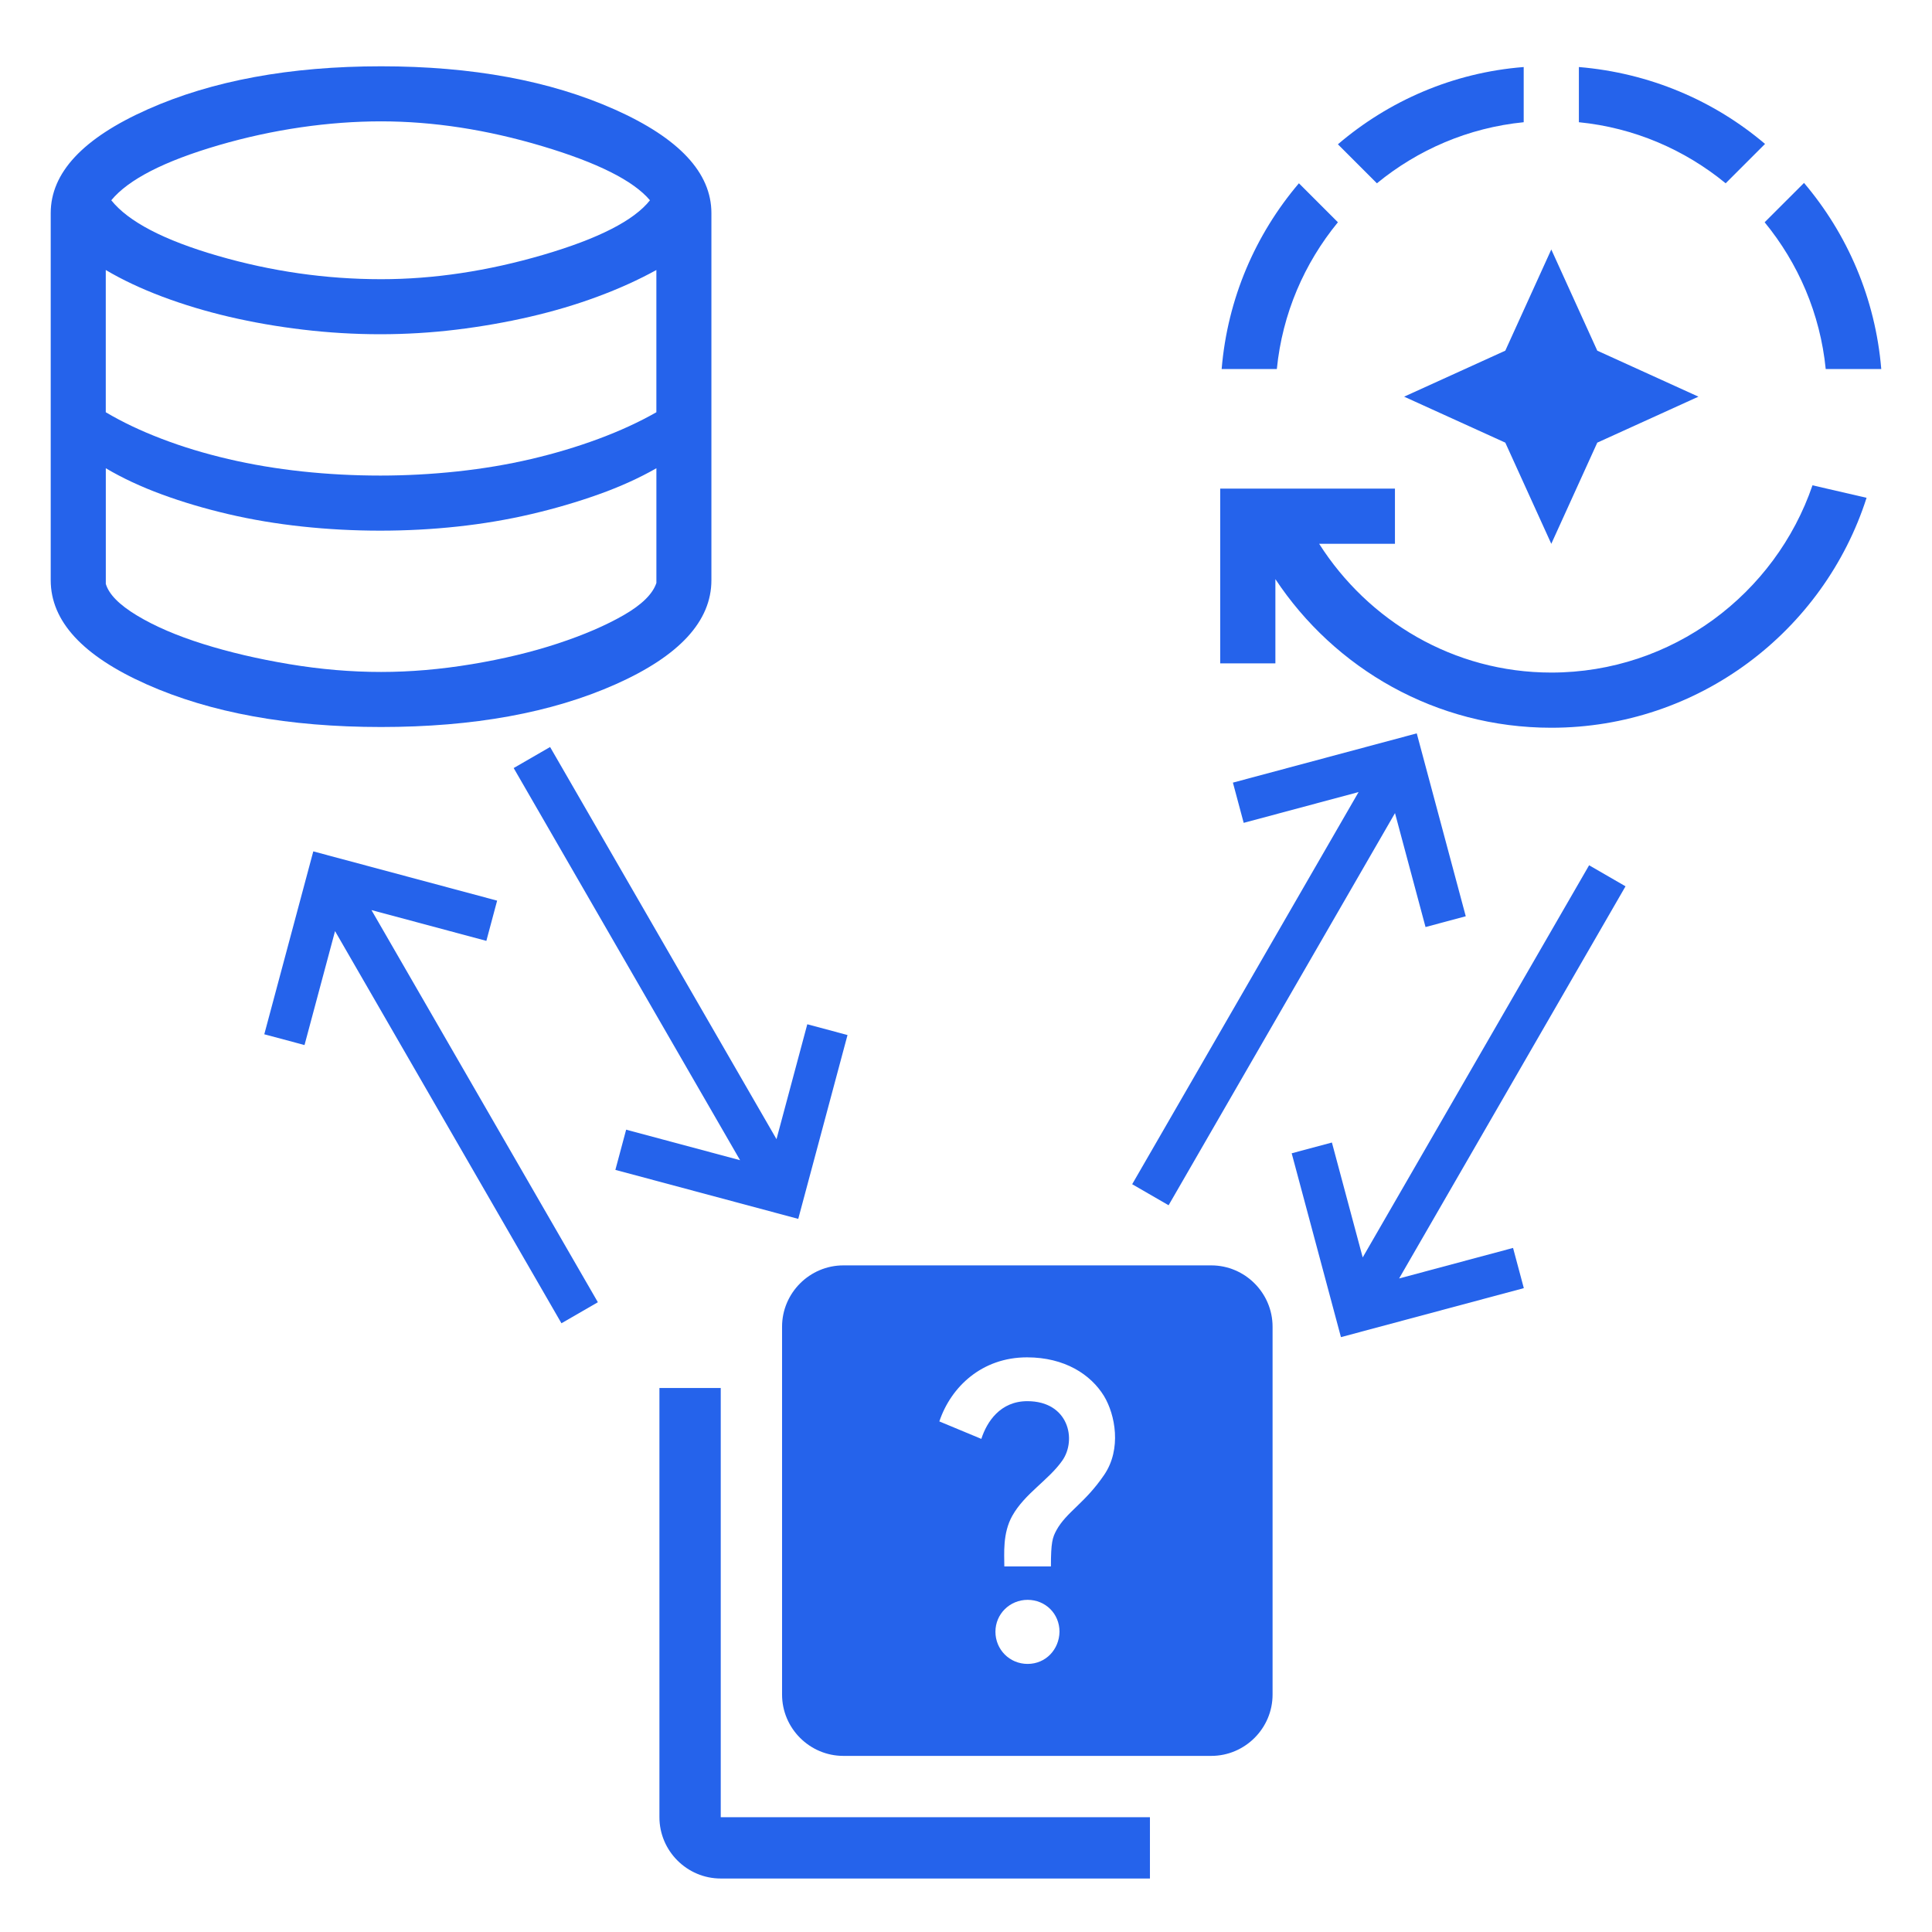
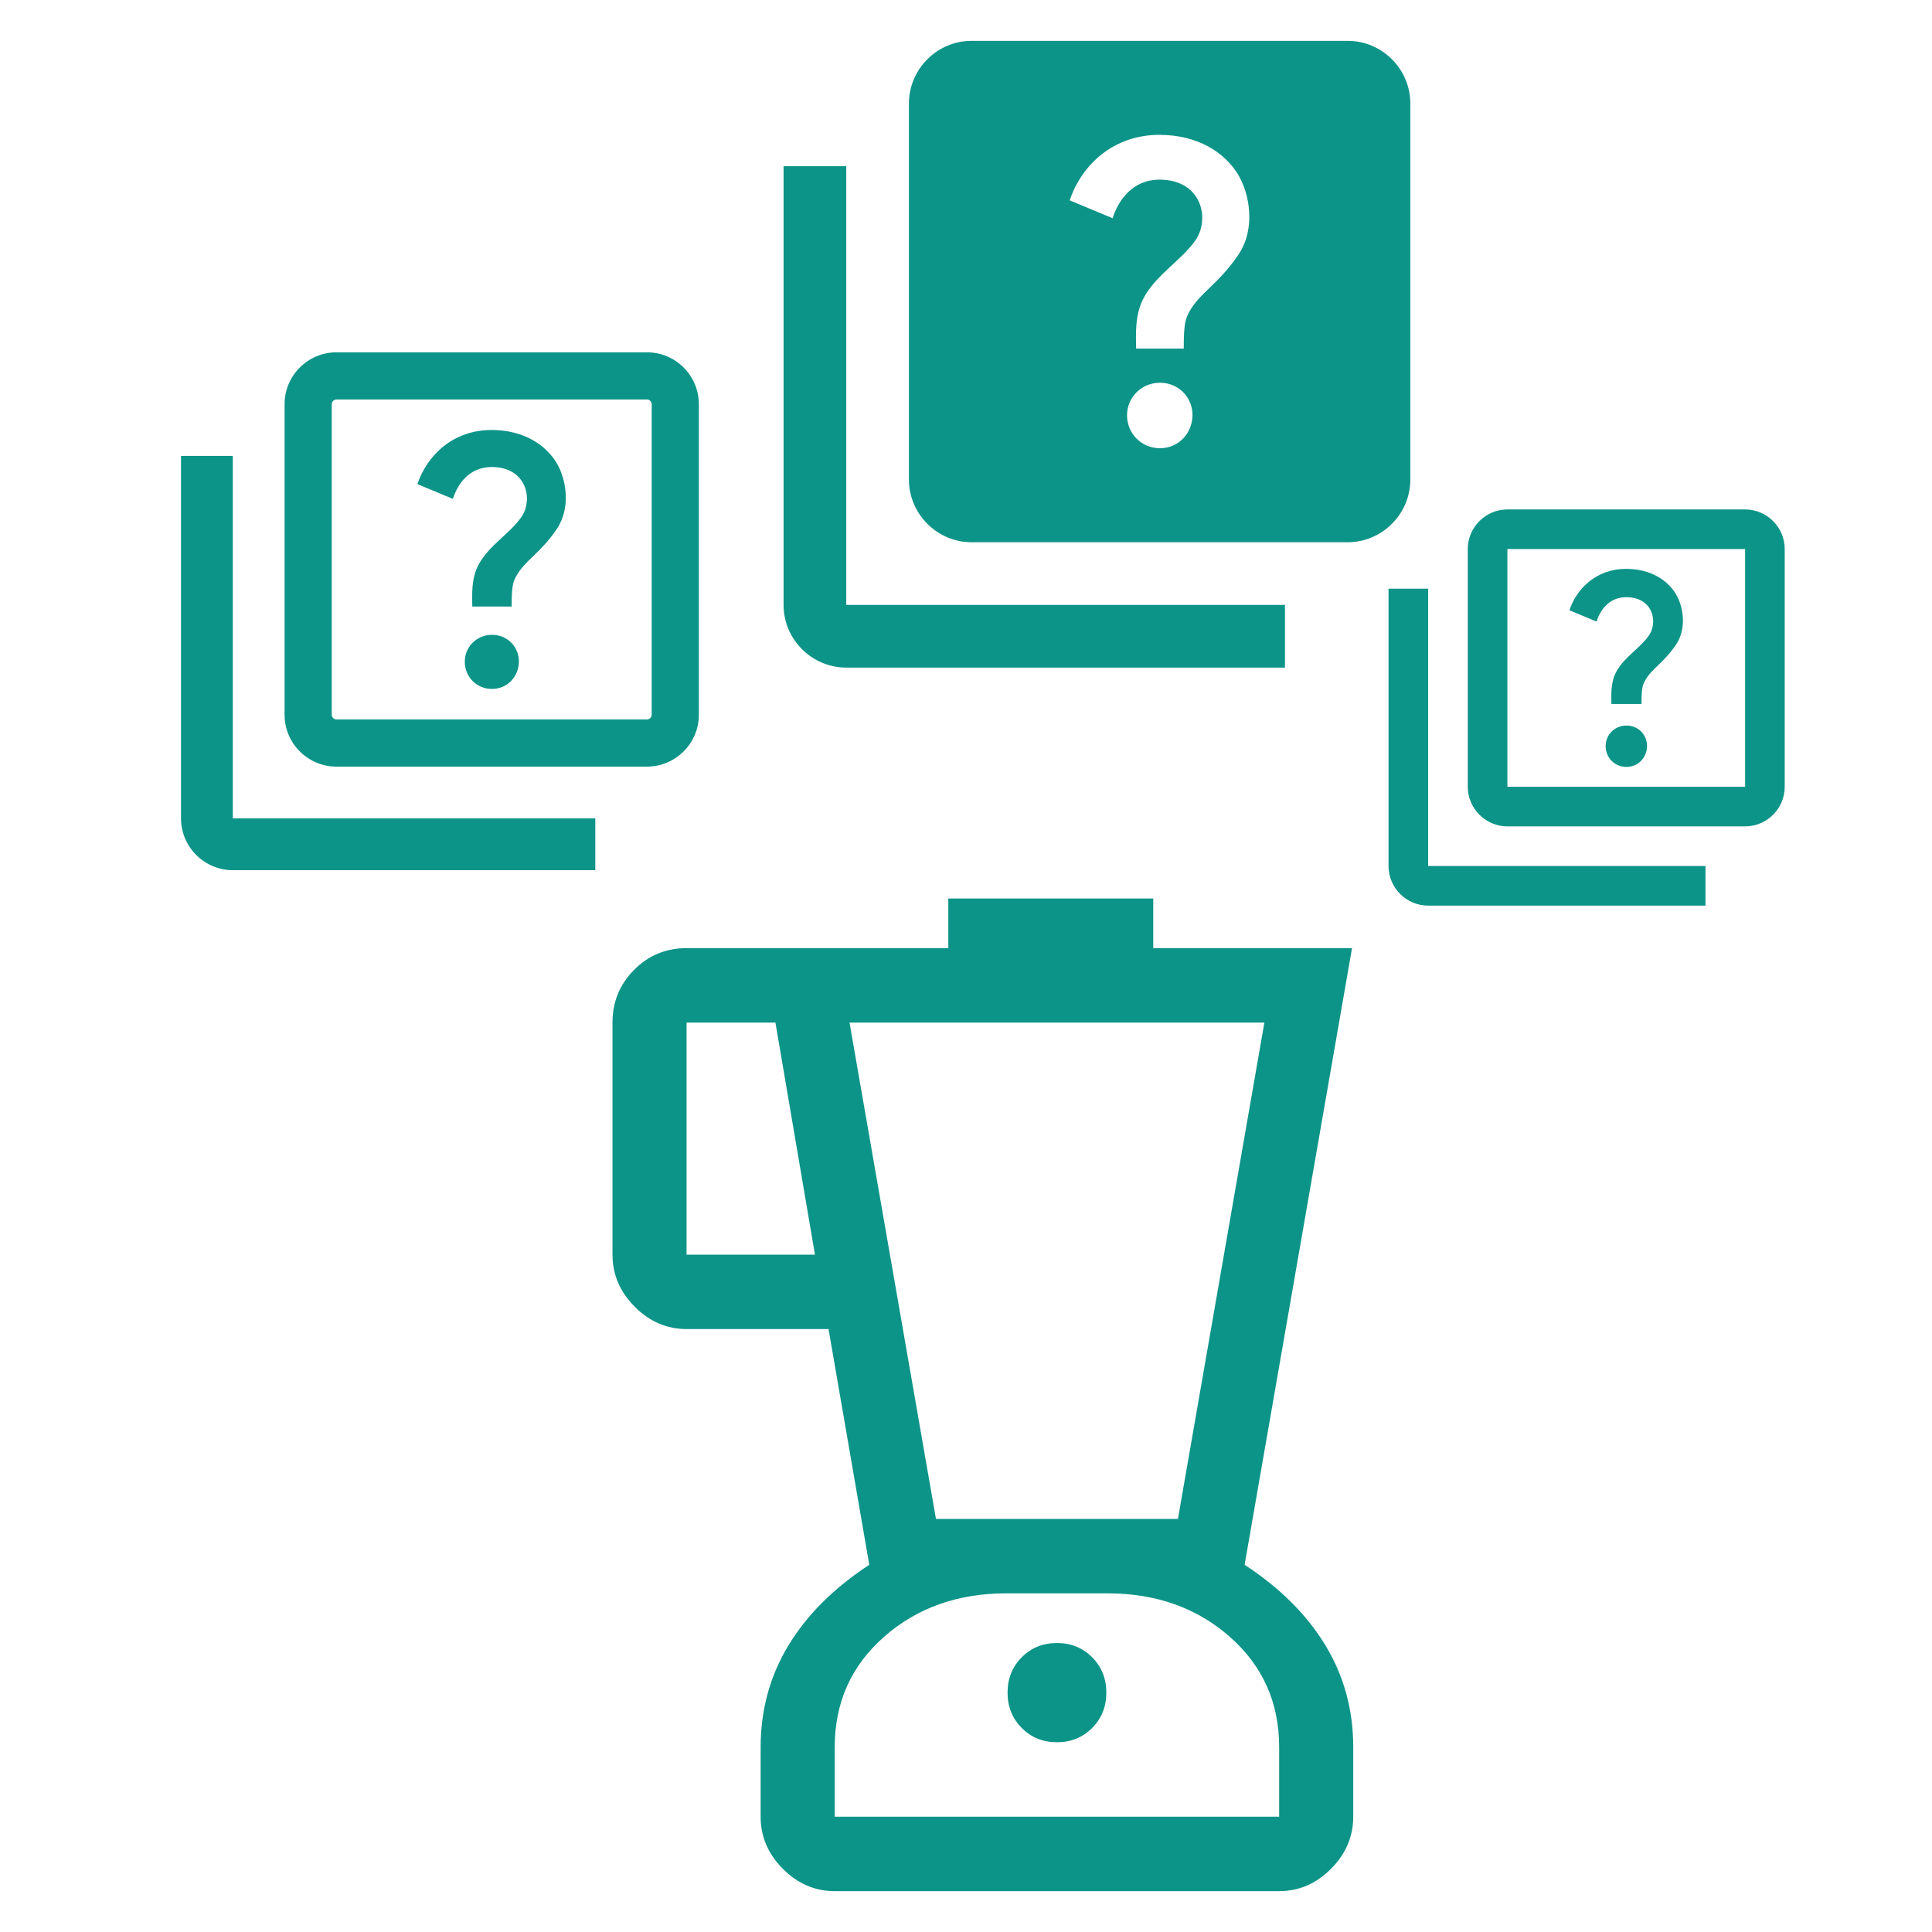
- <svg xmlns="http://www.w3.org/2000/svg" id="_3col-3" data-name="3col-3" viewBox="0 0 1024 1024">
+ <svg xmlns="http://www.w3.org/2000/svg" id="prim" viewBox="0 0 1024 1024">
  <defs>
    <style>
      .cls-1 {
-         fill: #2563eb;
+         fill: #0d9488;
+       }
+ 
+       .cls-2 {
+         fill: #0d9488;
      }
    </style>
  </defs>
-   <g>
+   <g id="_3col-3-2" data-name="3col-3">
    <g>
-       <path class="cls-1" d="M382.01,735.67h-32.5v227.48c0,17.87,14.62,32.5,32.5,32.5h227.48v-32.5h-227.48v-227.48Z" />
-       <path class="cls-1" d="M641.99,670.68h-194.98c-17.87,0-32.5,14.62-32.5,32.5v194.98c0,17.87,14.62,32.5,32.5,32.5h194.98c17.87,0,32.5-14.62,32.5-32.5v-194.98c0-17.87-14.62-32.5-32.5-32.5ZM544.66,881.91c-9.59,0-17.06-7.64-17.06-17.06s7.64-16.9,17.06-16.9,16.9,7.31,16.9,16.9c-.16,9.42-7.31,17.06-16.9,17.06ZM585.28,781.65c-10.24,15.11-19.99,19.66-25.35,29.41-2.11,3.9-2.92,6.5-2.92,19.17h-24.7c0-6.66-.97-17.55,4.22-26.81,6.66-11.86,19.17-18.85,26.49-29.25,7.8-11.05,3.41-31.52-18.52-31.52-14.3,0-21.45,10.89-24.37,19.99l-22.26-9.26c6.17-18.36,22.59-33.96,46.47-33.96,19.99,0,33.8,9.1,40.78,20.47,6.01,9.91,9.42,28.11.16,41.76Z" />
-     </g>
-     <g>
-       <g>
-         <path class="cls-1" d="M935.5,76.28c-27.1-23.01-61.23-37.63-98.66-40.75v29.25c29.44,2.92,56.16,14.62,77.8,32.37l20.86-20.86Z" />
-         <path class="cls-1" d="M822.22,356.47c-51.87,0-97.1-27.49-123.04-68.24h40.17v-29.25h-92.62v92.62h29.25v-44.65c31.39,47.38,85.01,78.77,146.24,78.77,78.19,0,144.48-51.28,167.1-121.87l-28.66-6.63c-19.69,57.52-74.29,99.25-138.44,99.25Z" />
-         <path class="cls-1" d="M807.59,64.78v-29.25c-37.44,2.92-71.56,17.94-98.47,40.95l20.67,20.67c21.64-17.74,48.36-29.44,77.8-32.37Z" />
-         <path class="cls-1" d="M709.12,117.81l-20.67-20.67c-23.01,27.1-37.83,61.03-40.95,98.47h29.25c2.92-29.44,14.62-56.16,32.37-77.8Z" />
-         <polygon class="cls-1" points="744.22 210.24 797.84 234.61 822.22 288.23 846.59 234.61 900.21 210.24 846.59 185.86 822.22 132.24 797.84 185.86 744.22 210.24" />
-         <path class="cls-1" d="M967.67,195.61h29.44c-3.12-37.44-17.94-71.56-40.95-98.66l-20.86,20.86c17.74,21.64,29.44,48.36,32.37,77.8Z" />
+       <path class="cls-2" d="M442.41,1002.35c-10.47,0-19.63-3.95-27.48-11.84-7.85-7.89-11.78-17.1-11.78-27.62v-36.83c0-19.73,4.91-37.7,14.72-53.93,9.82-16.22,24.1-30.47,42.86-42.75l-21.59-124.95h-75.25c-10.47,0-19.63-3.95-27.48-11.84-7.85-7.89-11.78-17.1-11.78-27.62v-122.98c0-10.96,3.82-20.28,11.45-27.95,7.63-7.67,16.9-11.51,27.81-11.51h138.73v-26.31h108.63v26.31h105.35l-56.93,326.84c18.76,12.28,33.05,26.52,42.86,42.75,9.82,16.22,14.72,34.2,14.72,53.93v36.83c0,10.52-3.93,19.73-11.78,27.62-7.85,7.89-17.01,11.84-27.48,11.84h-235.57ZM431.94,664.99l-20.94-122.98h-47.11v122.98h68.05ZM578.85,915.87c5.02-5.04,7.53-11.29,7.53-18.74s-2.51-13.7-7.53-18.74c-5.02-5.04-11.23-7.56-18.65-7.56s-13.63,2.52-18.65,7.56c-5.02,5.04-7.53,11.29-7.53,18.74s2.51,13.7,7.53,18.74c5.02,5.04,11.23,7.56,18.65,7.56s13.63-2.52,18.65-7.56ZM496.07,805.06h128.26l45.81-263.05h-219.87l45.81,263.05ZM442.41,962.89h235.57v-36.83c0-23.67-8.72-43.18-26.17-58.53-17.45-15.34-39.04-23.02-64.78-23.02h-53.66c-25.74,0-47.33,7.67-64.78,23.02-17.45,15.34-26.17,34.85-26.17,58.53v36.83Z" />
+       <g id="q">
+         <g>
+           <path class="cls-1" d="M756.95,312.01h-21v146.99c0,11.55,9.45,21,21,21h146.99v-21h-146.99v-146.99h0Z" />
+           <path class="cls-1" d="M924.9,291.01s.03.02.04.04v125.91s-.02.03-.04.04h-125.91s-.03-.02-.04-.04v-125.91s.02-.03.04-.04h125.91M924.94,270.01h-125.99c-11.55,0-21,9.45-21,21v125.99c0,11.55,9.45,21,21,21h125.99c11.55,0,21-9.45,21-21v-125.99c0-11.55-9.45-21-21-21h0Z" />
+           <path class="cls-1" d="M862.05,384.55c-6.09,0-11.02,4.72-11.02,10.92s4.83,11.02,11.02,11.02,10.81-4.93,10.92-11.02c0-6.19-4.72-10.92-10.92-10.92h0Z" />
+           <path class="cls-1" d="M861.84,301.51c-15.43,0-26.04,10.08-30.03,21.94l14.38,5.98c1.89-5.88,6.51-12.91,15.75-12.91,14.17,0,17.01,13.23,11.97,20.37-4.72,6.72-12.81,11.23-17.11,18.9-3.36,5.98-2.73,13.02-2.73,17.32h15.96c0-8.19.53-9.87,1.89-12.39,3.46-6.3,9.76-9.24,16.38-19,5.98-8.82,3.78-20.58-.1-26.98-4.51-7.35-13.44-13.23-26.35-13.23h0Z" />
+         </g>
+         <g>
+           <path class="cls-1" d="M123.39,241.64h-27.45v192.13c0,15.1,12.35,27.45,27.45,27.45h192.13v-27.45H123.39v-192.13h0Z" />
+           <path class="cls-1" d="M342.96,211.74c1.28,0,2.45,1.17,2.45,2.45v164.68c0,1.28-1.17,2.45-2.45,2.45h-164.68c-1.28,0-2.45-1.17-2.45-2.45v-164.68c0-1.28,1.17-2.45,2.45-2.45h164.68M342.96,186.74h-164.68c-15.1,0-27.45,12.35-27.45,27.45v164.68c0,15.1,12.35,27.45,27.45,27.45h164.68c15.1,0,27.45-12.35,27.45-27.45v-164.68c0-15.1-12.35-27.45-27.45-27.45h0Z" />
+           <path class="cls-1" d="M260.76,336.47c-7.96,0-14.41,6.18-14.41,14.27s6.31,14.41,14.41,14.41,14.14-6.45,14.27-14.41c0-8.1-6.18-14.27-14.27-14.27h0Z" />
+           <path class="cls-1" d="M260.48,227.91c-20.17,0-34.03,13.17-39.25,28.68l18.8,7.82c2.47-7.69,8.51-16.88,20.59-16.88,18.53,0,22.23,17.29,15.64,26.62-6.18,8.78-16.74,14.68-22.37,24.7-4.39,7.82-3.57,17.02-3.57,22.64h20.86c0-10.7.69-12.9,2.47-16.19,4.53-8.23,12.76-12.08,21.41-24.84,7.82-11.53,4.94-26.9-.14-35.27-5.9-9.61-17.57-17.29-34.45-17.29h0Z" />
+         </g>
+         <g>
+           <path class="cls-1" d="M448.53,88.09h-33.22v232.53c0,18.27,14.95,33.22,33.22,33.22h232.53v-33.22h-232.53V88.09Z" />
+           <path class="cls-1" d="M714.28,21.65h-199.31c-18.27,0-33.22,14.95-33.22,33.22v199.31c0,18.27,14.95,33.22,33.22,33.22h199.31c18.27,0,33.22-14.95,33.22-33.22V54.87c0-18.27-14.95-33.22-33.22-33.22ZM614.79,237.57c-9.8,0-17.44-7.81-17.44-17.44s7.81-17.27,17.44-17.27,17.27,7.47,17.27,17.27c-.17,9.63-7.47,17.44-17.27,17.44ZM656.31,135.09c-10.46,15.45-20.43,20.1-25.91,30.06-2.16,3.99-2.99,6.64-2.99,19.6h-25.25c0-6.81-1-17.94,4.32-27.4,6.81-12.12,19.6-19.27,27.07-29.9,7.97-11.29,3.49-32.22-18.93-32.22-14.62,0-21.92,11.13-24.91,20.43l-22.75-9.47c6.31-18.77,23.09-34.71,47.5-34.71,20.43,0,34.55,9.3,41.69,20.93,6.15,10.13,9.63,28.73.17,42.69Z" />
+         </g>
      </g>
-       <path class="cls-1" d="M201.98,385.33c-48.96,0-90.39-7.54-124.27-22.62-33.88-15.08-50.83-33.48-50.83-55.2V112.96c0-21.4,17.1-39.72,51.31-54.96,34.21-15.24,75.47-22.86,123.78-22.86s89.57,7.62,123.78,22.86c34.21,15.24,51.31,33.56,51.31,54.96v194.55c0,21.72-16.94,40.13-50.83,55.2-33.88,15.08-75.31,22.62-124.27,22.62ZM201.98,147.98c27.89,0,56.5-4.3,85.85-12.89,29.34-8.59,48.23-18.24,56.66-28.94-8.75-10.38-27.8-19.94-57.15-28.7-29.34-8.75-57.8-13.13-85.36-13.13s-57.23,4.22-86.09,12.65c-28.86,8.43-47.83,18.16-56.91,29.18,9.08,11.35,27.89,21.16,56.42,29.43,28.53,8.27,57.39,12.4,86.58,12.4ZM201.49,252.06c13.62,0,27.24-.73,40.86-2.19s26.67-3.65,39.15-6.57c12.48-2.92,24.4-6.49,35.75-10.7,11.35-4.22,21.56-8.92,30.64-14.1v-75.39c-9.4,5.19-19.78,9.89-31.13,14.1-11.35,4.22-23.35,7.78-35.99,10.7-12.65,2.92-25.62,5.19-38.91,6.81-13.29,1.62-26.75,2.43-40.37,2.43s-27.24-.81-40.86-2.43c-13.62-1.62-26.67-3.89-39.15-6.81-12.48-2.92-24.32-6.49-35.51-10.7-11.19-4.22-21.16-8.92-29.91-14.1v75.39c8.75,5.19,18.64,9.89,29.67,14.1,11.02,4.22,22.78,7.78,35.26,10.7,12.48,2.92,25.53,5.11,39.15,6.57s27.4,2.19,41.34,2.19ZM201.98,356.15c15.56,0,31.61-1.38,48.15-4.13,16.54-2.76,31.7-6.4,45.48-10.94,13.78-4.54,25.45-9.57,35.02-15.08,9.57-5.51,15.32-11.19,17.27-17.02v-60.8c-9.08,5.19-19.29,9.81-30.64,13.86s-23.27,7.54-35.75,10.46c-12.48,2.92-25.45,5.11-38.91,6.57-13.46,1.46-27.16,2.19-41.1,2.19s-27.72-.73-41.34-2.19c-13.62-1.46-26.67-3.65-39.15-6.57-12.48-2.92-24.24-6.4-35.26-10.46-11.02-4.05-20.91-8.67-29.67-13.86v61.28c1.62,5.51,7.13,11.11,16.54,16.78,9.4,5.67,21.08,10.7,35.02,15.08,13.94,4.38,29.18,7.94,45.72,10.7,16.54,2.76,32.75,4.13,48.64,4.13Z" />
    </g>
  </g>
-   <g>
-     <path class="cls-1" d="M140.08,548.18l25.97-96.93,97.44,26.11-5.71,21.32-60.9-16.32,120,207.85-19.3,11.15-120-207.85-16.18,60.39-21.32-5.71ZM326.16,620.07l5.71-21.32,60.39,16.18-120-207.85,19.3-11.15,120,207.85,16.32-60.9,21.32,5.71-26.11,97.44-96.93-25.97Z" />
-     <path class="cls-1" d="M807.66,682.74l-96.93,25.97-26.11-97.44,21.32-5.71,16.32,60.9,120-207.85,19.3,11.15-120,207.85,60.39-16.18,5.71,21.32ZM776.88,485.64l-21.32,5.71-16.18-60.39-120,207.85-19.3-11.15,120-207.85-60.9,16.32-5.71-21.32,97.44-26.11,25.97,96.93Z" />
-   </g>
</svg>
